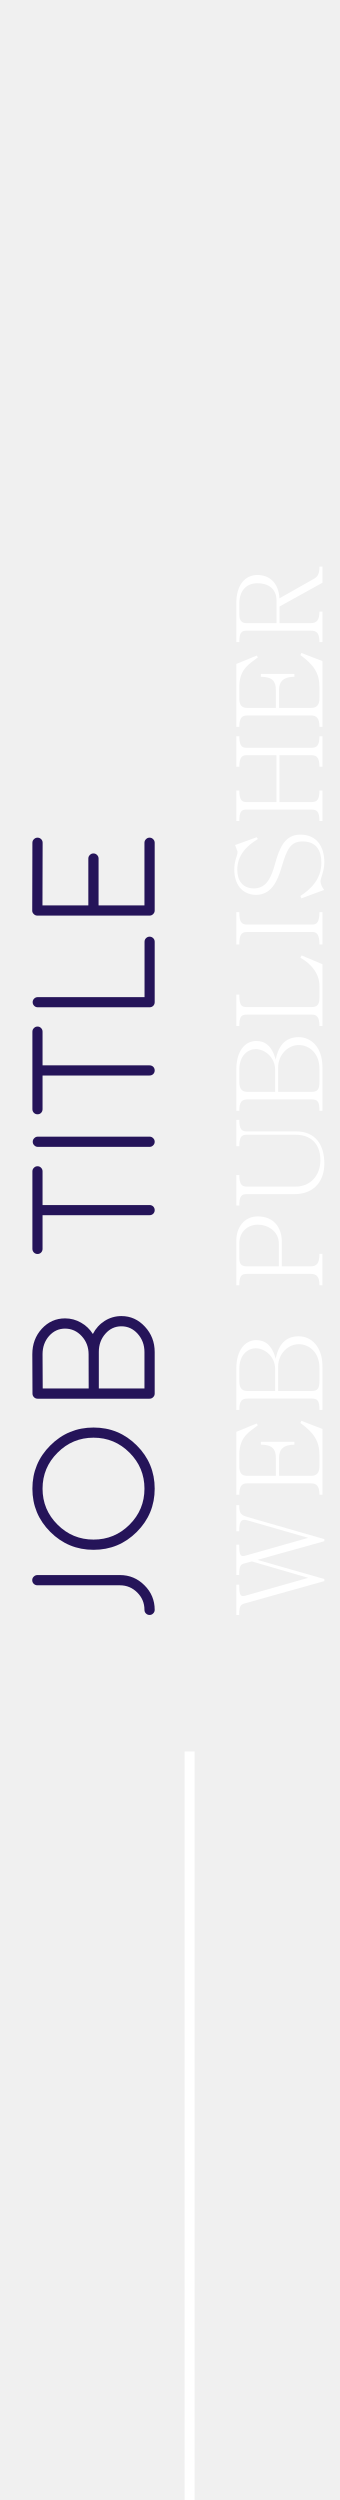
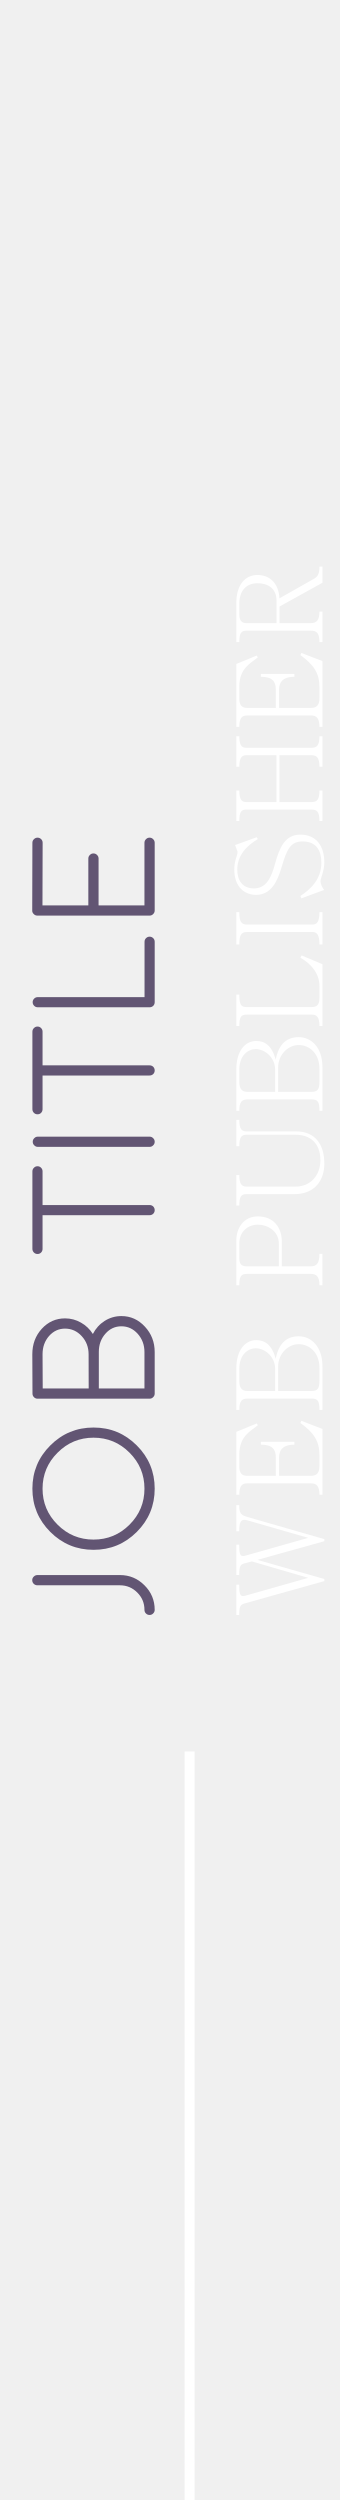
<svg xmlns="http://www.w3.org/2000/svg" version="1.1" id="Layer_1" x="0px" y="0px" width="68px" height="501px" viewBox="0 0 68 501" enable-background="new 0 0 68 501" xml:space="preserve">
-   <path fill="#251459" d="M24.027,317.693c1.356,0,2.518,0.484,3.486,1.453c0.957,0.957,1.436,2.113,1.436,3.47  c0,0.284,0.097,0.524,0.291,0.717c0.205,0.206,0.45,0.308,0.735,0.308s0.524-0.102,0.718-0.308C30.897,323.141,31,322.9,31,322.616  c0-1.927-0.684-3.566-2.051-4.923c-1.356-1.366-2.997-2.051-4.922-2.051H7.501c-0.285,0-0.53,0.104-0.735,0.309  c-0.205,0.193-0.308,0.433-0.308,0.717c0,0.285,0.103,0.53,0.308,0.734c0.205,0.195,0.45,0.291,0.735,0.291H24.027z M8.527,298.331  c0-2.813,1.002-5.218,3.008-7.212c1.994-2.005,4.398-3.008,7.212-3.008s5.218,1.003,7.212,3.008  c1.994,1.994,2.991,4.398,2.991,7.212s-0.997,5.218-2.991,7.212s-4.398,2.991-7.212,2.991s-5.218-0.997-7.212-2.991  C9.529,303.549,8.527,301.145,8.527,298.331z M31,298.331c0-3.384-1.196-6.272-3.589-8.664c-2.393-2.394-5.281-3.589-8.665-3.589  s-6.272,1.195-8.665,3.589c-2.393,2.392-3.589,5.28-3.589,8.664s1.196,6.272,3.589,8.665s5.281,3.588,8.665,3.588  s6.272-1.195,8.665-3.588S31,301.715,31,298.331z M19.806,278.25v-6.854c0-0.125,0-0.238,0-0.34c0-0.047,0-0.092,0-0.138  c0-1.437,0.438-2.649,1.316-3.64c0.866-0.991,1.937-1.487,3.213-1.487s2.364,0.501,3.264,1.504c0.9,1.015,1.35,2.233,1.35,3.657  v7.297H19.806z M8.561,278.25l-0.034-6.854c0-1.445,0.433-2.666,1.299-3.656c0.877-0.991,1.948-1.487,3.213-1.487  c1.299,0,2.41,0.502,3.333,1.504c0.923,1.003,1.384,2.216,1.384,3.64l0.017,6.854H8.561z M31,270.953  c0-1.994-0.655-3.691-1.965-5.094c-1.299-1.411-2.865-2.118-4.7-2.118c-1.219,0-2.341,0.325-3.367,0.974  c-1.002,0.639-1.789,1.51-2.358,2.615c-0.615-0.969-1.407-1.727-2.375-2.273c-0.991-0.57-2.057-0.854-3.196-0.854  c-1.834,0-3.39,0.695-4.666,2.085c-1.265,1.39-1.897,3.093-1.897,5.108l0.034,7.879c0,0.285,0.103,0.531,0.308,0.735  c0.194,0.193,0.433,0.29,0.718,0.29h22.439c0.285,0,0.524-0.102,0.718-0.307C30.897,279.8,31,279.561,31,279.275V270.953z   M29.975,243.524c0.285,0,0.53-0.097,0.735-0.291c0.194-0.205,0.291-0.444,0.291-0.717c0-0.285-0.097-0.53-0.291-0.735  c-0.205-0.194-0.45-0.291-0.735-0.291H8.527v-6.75c0-0.285-0.097-0.524-0.291-0.718c-0.194-0.205-0.433-0.308-0.718-0.308  s-0.524,0.103-0.718,0.308c-0.205,0.194-0.308,0.433-0.308,0.718v15.534c0,0.285,0.103,0.53,0.308,0.735  c0.194,0.194,0.433,0.291,0.718,0.291s0.524-0.097,0.718-0.291c0.194-0.205,0.291-0.45,0.291-0.735v-6.75H29.975z M7.587,227.784  c-0.285,0-0.524,0.103-0.718,0.308c-0.205,0.193-0.308,0.433-0.308,0.718c0,0.284,0.103,0.524,0.308,0.717  c0.194,0.205,0.433,0.308,0.718,0.308h22.388c0.285,0,0.524-0.103,0.718-0.308c0.205-0.193,0.308-0.433,0.308-0.717  c0-0.285-0.103-0.525-0.308-0.718c-0.194-0.205-0.433-0.308-0.718-0.308H7.587z M29.975,215.531c0.285,0,0.53-0.097,0.735-0.291  c0.194-0.205,0.291-0.444,0.291-0.718c0-0.284-0.097-0.529-0.291-0.734c-0.205-0.194-0.45-0.291-0.735-0.291H8.527v-6.75  c0-0.285-0.097-0.525-0.291-0.718c-0.194-0.205-0.433-0.308-0.718-0.308s-0.524,0.103-0.718,0.308  c-0.205,0.193-0.308,0.433-0.308,0.718v15.534c0,0.285,0.103,0.53,0.308,0.735c0.194,0.194,0.433,0.291,0.718,0.291  s0.524-0.097,0.718-0.291c0.194-0.205,0.291-0.45,0.291-0.735v-6.75H29.975z M6.544,200.833c0,0.285,0.103,0.53,0.308,0.735  c0.194,0.194,0.433,0.291,0.718,0.291h22.405c0.285,0,0.53-0.097,0.735-0.291c0.194-0.205,0.291-0.45,0.291-0.735v-12.099  c0-0.285-0.097-0.524-0.291-0.718c-0.205-0.205-0.45-0.308-0.735-0.308c-0.273,0-0.513,0.103-0.718,0.308  c-0.194,0.194-0.291,0.433-0.291,0.718v11.091H7.57c-0.285,0-0.524,0.097-0.718,0.291C6.647,200.321,6.544,200.56,6.544,200.833z   M31,168.893c0-0.285-0.103-0.525-0.308-0.718c-0.194-0.205-0.433-0.308-0.718-0.308s-0.524,0.103-0.718,0.308  c-0.205,0.193-0.308,0.433-0.308,0.718v12.544h-9.194v-9.383c0-0.285-0.103-0.524-0.308-0.718c-0.194-0.205-0.433-0.307-0.718-0.307  s-0.524,0.102-0.718,0.307c-0.205,0.194-0.308,0.433-0.308,0.718v9.383H8.51l0.034-12.544c0-0.285-0.097-0.525-0.291-0.718  c-0.205-0.205-0.45-0.308-0.735-0.308c-0.273,0-0.513,0.103-0.718,0.308c-0.205,0.193-0.308,0.433-0.308,0.718l-0.034,13.569  c-0.011,0.273,0.091,0.513,0.308,0.718c0.194,0.205,0.433,0.307,0.718,0.307h22.49c0.285,0,0.524-0.102,0.718-0.307  c0.205-0.194,0.308-0.433,0.308-0.718V168.893z" />
+   <path fill="#625573" d="M24.027,317.693c1.356,0,2.518,0.483,3.486,1.453c0.957,0.957,1.436,2.112,1.436,3.47  c0,0.284,0.097,0.524,0.291,0.717c0.205,0.206,0.45,0.308,0.735,0.308c0.285,0,0.524-0.102,0.718-0.308  C30.897,323.141,31,322.9,31,322.616c0-1.927-0.684-3.566-2.051-4.923c-1.356-1.366-2.997-2.051-4.922-2.051H7.501  c-0.285,0-0.53,0.104-0.735,0.309c-0.205,0.193-0.308,0.433-0.308,0.717c0,0.285,0.103,0.53,0.308,0.734  c0.205,0.195,0.45,0.291,0.735,0.291H24.027z M8.527,298.331c0-2.813,1.002-5.218,3.008-7.212c1.994-2.006,4.398-3.008,7.212-3.008  s5.218,1.002,7.212,3.008c1.994,1.994,2.991,4.398,2.991,7.212s-0.997,5.218-2.991,7.212s-4.398,2.991-7.212,2.991  s-5.218-0.997-7.212-2.991C9.529,303.549,8.527,301.145,8.527,298.331z M31,298.331c0-3.384-1.196-6.272-3.589-8.664  c-2.393-2.394-5.281-3.589-8.665-3.589c-3.384,0-6.272,1.195-8.665,3.589c-2.393,2.392-3.589,5.28-3.589,8.664  s1.196,6.272,3.589,8.665s5.281,3.588,8.665,3.588c3.384,0,6.272-1.195,8.665-3.588S31,301.715,31,298.331z M19.806,278.25v-6.854  c0-0.125,0-0.238,0-0.34c0-0.048,0-0.093,0-0.139c0-1.438,0.438-2.648,1.316-3.641c0.866-0.99,1.937-1.486,3.213-1.486  s2.364,0.501,3.264,1.504c0.9,1.016,1.35,2.232,1.35,3.657v7.297L19.806,278.25L19.806,278.25z M8.561,278.25l-0.034-6.854  c0-1.445,0.433-2.666,1.299-3.656c0.877-0.991,1.948-1.487,3.213-1.487c1.299,0,2.41,0.502,3.333,1.504  c0.923,1.003,1.384,2.216,1.384,3.64l0.017,6.854L8.561,278.25L8.561,278.25z M31,270.953c0-1.994-0.655-3.691-1.965-5.094  c-1.299-1.411-2.865-2.118-4.7-2.118c-1.219,0-2.341,0.325-3.367,0.974c-1.002,0.639-1.789,1.51-2.358,2.615  c-0.615-0.969-1.407-1.727-2.375-2.273c-0.991-0.57-2.057-0.854-3.196-0.854c-1.834,0-3.39,0.695-4.666,2.085  c-1.265,1.39-1.897,3.093-1.897,5.108l0.034,7.879c0,0.285,0.103,0.531,0.308,0.734c0.194,0.193,0.433,0.29,0.718,0.29h22.439  c0.285,0,0.524-0.103,0.718-0.307C30.897,279.8,31,279.561,31,279.275V270.953z M29.975,243.524c0.285,0,0.53-0.097,0.735-0.291  c0.194-0.205,0.291-0.444,0.291-0.717c0-0.285-0.097-0.53-0.291-0.735c-0.205-0.194-0.45-0.291-0.735-0.291H8.527v-6.75  c0-0.285-0.097-0.524-0.291-0.718c-0.194-0.205-0.433-0.308-0.718-0.308s-0.524,0.103-0.718,0.308  c-0.205,0.194-0.308,0.433-0.308,0.718v15.534c0,0.285,0.103,0.53,0.308,0.735c0.194,0.194,0.433,0.291,0.718,0.291  s0.524-0.097,0.718-0.291c0.194-0.205,0.291-0.45,0.291-0.735v-6.75H29.975z M7.587,227.784c-0.285,0-0.524,0.103-0.718,0.308  c-0.205,0.193-0.308,0.433-0.308,0.718c0,0.284,0.103,0.524,0.308,0.717c0.194,0.205,0.433,0.308,0.718,0.308h22.388  c0.285,0,0.524-0.103,0.718-0.308c0.205-0.193,0.308-0.433,0.308-0.717c0-0.285-0.103-0.525-0.308-0.718  c-0.194-0.205-0.433-0.308-0.718-0.308H7.587z M29.975,215.531c0.285,0,0.53-0.097,0.735-0.291c0.194-0.205,0.291-0.444,0.291-0.718  c0-0.284-0.097-0.529-0.291-0.734c-0.205-0.194-0.45-0.291-0.735-0.291H8.527v-6.75c0-0.285-0.097-0.525-0.291-0.718  c-0.194-0.205-0.433-0.308-0.718-0.308s-0.524,0.103-0.718,0.308c-0.205,0.193-0.308,0.433-0.308,0.718v15.534  c0,0.285,0.103,0.53,0.308,0.735c0.194,0.194,0.433,0.291,0.718,0.291s0.524-0.097,0.718-0.291c0.194-0.205,0.291-0.45,0.291-0.735  v-6.75H29.975z M6.544,200.833c0,0.285,0.103,0.53,0.308,0.735c0.194,0.194,0.433,0.291,0.718,0.291h22.405  c0.285,0,0.53-0.097,0.735-0.291c0.194-0.205,0.291-0.45,0.291-0.735v-12.099c0-0.285-0.097-0.524-0.291-0.718  c-0.205-0.205-0.45-0.308-0.735-0.308c-0.273,0-0.513,0.103-0.718,0.308c-0.194,0.194-0.291,0.433-0.291,0.718v11.091H7.57  c-0.285,0-0.524,0.097-0.718,0.291C6.647,200.321,6.544,200.56,6.544,200.833z M31,168.893c0-0.285-0.103-0.525-0.308-0.718  c-0.194-0.205-0.433-0.308-0.718-0.308c-0.285,0-0.524,0.103-0.718,0.308c-0.205,0.193-0.308,0.433-0.308,0.718v12.544h-9.194  v-9.383c0-0.285-0.103-0.524-0.308-0.718c-0.194-0.205-0.433-0.307-0.718-0.307s-0.524,0.102-0.718,0.307  c-0.205,0.194-0.308,0.433-0.308,0.718v9.383H8.51l0.034-12.544c0-0.285-0.097-0.525-0.291-0.718  c-0.205-0.205-0.45-0.308-0.735-0.308c-0.273,0-0.513,0.103-0.718,0.308c-0.205,0.193-0.308,0.433-0.308,0.718l-0.034,13.569  c-0.011,0.273,0.091,0.513,0.308,0.718c0.194,0.205,0.433,0.307,0.718,0.307h22.49c0.285,0,0.524-0.102,0.718-0.307  c0.205-0.194,0.308-0.433,0.308-0.718V168.893z" />
  <path fill="none" stroke="#FFFFFF" stroke-width="2" d="M38,351v150" />
  <g>
-     <path fill="#FFFFFF" d="M47.358,323.641v-6.073h0.576c0,1.681,0.145,2.281,0.768,2.281c0.121,0,0.289-0.024,0.457-0.072   L61.76,316.2l-11.28-3.289l-1.561,0.408c-0.744,0.24-0.984,0.553-0.984,2.305h-0.576v-6.072h0.576c0,1.68,0.145,2.279,0.768,2.279   c0.121,0,0.289-0.023,0.457-0.071l12.601-3.577l-12.169-3.504c-0.24-0.072-0.456-0.096-0.648-0.096   c-0.672,0-1.008,0.527-1.008,2.28h-0.576v-5.232h0.576c0,1.728,0.408,1.992,1.656,2.376L65,308.447v0.408L51.583,312.6L65,316.44   v0.408l-16.081,4.512c-0.744,0.216-0.984,0.624-0.984,2.28H47.358z" />
-     <path fill="#FFFFFF" d="M64.616,299.544h-0.6c0-1.631-0.504-2.279-1.656-2.279H49.495c-1.104,0-1.536,0.648-1.536,2.279h-0.601   v-12.601l4.08-1.681l0.24,0.361c-1.464,1.199-3.72,2.16-3.72,5.88v2.353c0,1.248,0.432,1.896,1.536,1.896h5.784v-3.648   c0-1.681-0.72-2.593-3-2.593v-0.576h6.72v0.576c-2.135,0-3.072,0.912-3.072,2.593v3.648h6.434c1.152,0,1.656-0.648,1.656-1.921   v-2.257c0-2.783-1.152-4.488-3.816-6.408l0.191-0.432l4.225,1.632V299.544z" />
-     <path fill="#FFFFFF" d="M64.616,282.553h-0.6c0-1.8-0.313-2.28-1.584-2.28H49.639c-1.176,0-1.68,0.48-1.68,2.28h-0.601v-8.28   c0-3.648,1.705-5.713,4.009-5.713c1.681,0,3.12,0.912,3.888,3.744c0.625-3.288,2.353-4.512,4.609-4.512   c2.472,0,4.752,2.016,4.752,6V282.553z M55.136,278.761v-4.44c0-2.448-2.041-4.128-3.889-4.128c-1.488,0-3.288,1.199-3.288,4.128   v2.424c0,1.417,0.504,2.017,1.68,2.017H55.136z M55.735,278.761h6.697c1.271,0,1.584-0.6,1.584-2.017v-2.64   c0-3.072-2.041-4.729-4.152-4.729c-2.089,0-4.129,1.872-4.129,4.536V278.761z" />
-     <path fill="#FFFFFF" d="M64.616,257.569h-0.6c0-1.776-0.601-2.281-1.776-2.281h-12.77c-1.151,0-1.512,0.505-1.512,2.281h-0.601   v-8.93c0-2.664,1.561-4.872,4.32-4.872c3.121,0,4.801,2.185,4.801,5.064v4.944h5.761c1.176,0,1.776-0.527,1.776-2.496h0.6V257.569z    M55.88,253.776v-4.536c0-2.544-2.257-3.816-4.201-3.816c-1.92,0-3.72,1.296-3.72,3.792v2.856c0,1.177,0.36,1.704,1.512,1.704   H55.88z" />
-     <path fill="#FFFFFF" d="M47.358,241.585v-6.096h0.601c0,1.704,0.432,2.304,1.44,2.304h9.864c2.929,0,4.944-2.208,4.944-5.329   c0-2.28-1.057-5.064-5.04-5.064h-9.769c-1.009,0-1.44,0.504-1.44,2.304h-0.601v-5.281h0.601c0,1.8,0.432,2.305,1.44,2.305h9.912   c3.865,0,5.688,2.616,5.688,6.48c0,3.192-1.8,6.096-6.001,6.096h-9.6c-1.009,0-1.44,0.432-1.44,2.28H47.358z" />
-     <path fill="#FFFFFF" d="M64.616,222.602h-0.6c0-1.8-0.313-2.28-1.584-2.28H49.639c-1.176,0-1.68,0.48-1.68,2.28h-0.601v-8.281   c0-3.648,1.705-5.712,4.009-5.712c1.681,0,3.12,0.912,3.888,3.744c0.625-3.288,2.353-4.512,4.609-4.512   c2.472,0,4.752,2.016,4.752,6V222.602z M55.136,218.81v-4.44c0-2.448-2.041-4.128-3.889-4.128c-1.488,0-3.288,1.2-3.288,4.128   v2.424c0,1.417,0.504,2.017,1.68,2.017H55.136z M55.735,218.81h6.697c1.271,0,1.584-0.6,1.584-2.017v-2.64   c0-3.072-2.041-4.729-4.152-4.729c-2.089,0-4.129,1.873-4.129,4.537V218.81z" />
-     <path fill="#FFFFFF" d="M64.616,205.61h-0.6c0-1.824-0.553-2.28-1.537-2.28H49.446c-1.127,0-1.487,0.456-1.487,2.28h-0.601v-6.289   h0.601c0,2.064,0.36,2.497,1.487,2.497h13.033c0.984,0,1.537-0.432,1.537-1.776v-2.472c0-2.304-1.465-4.32-3.816-5.641l0.24-0.456   l4.176,1.752V205.61z" />
-     <path fill="#FFFFFF" d="M47.358,189.267v-6.48h0.601c0,1.872,0.36,2.496,1.56,2.496h13.082c0.959,0,1.416-0.624,1.416-2.496h0.6   v6.48h-0.6c0-1.872-0.457-2.496-1.416-2.496H49.519c-1.199,0-1.56,0.624-1.56,2.496H47.358z" />
-     <path fill="#FFFFFF" d="M60.2,179.546c1.943-1.272,4.2-3.264,4.2-6.648c0-2.424-0.984-4.272-3.769-4.272   c-2.352,0-3.12,1.44-4.2,5.161c-0.792,2.664-1.992,5.544-5.112,5.544c-2.017,0-4.369-1.272-4.369-5.137   c0-1.728,0.648-2.76,0.648-3.384c0-0.12,0-0.216-0.048-0.288l-0.433-1.176l4.32-1.56l0.24,0.36   c-2.376,1.416-4.128,3.36-4.128,6.145c0,1.944,0.888,3.744,3.36,3.744c2.544,0,3.504-2.352,4.2-4.896   c0.888-3.24,1.992-5.88,5.064-5.88c3.384,0,4.824,2.496,4.824,5.568c0,1.705-0.768,3.216-0.768,3.769   c0,0.528,0.336,1.224,0.72,1.752l-4.561,1.68L60.2,179.546z" />
-     <path fill="#FFFFFF" d="M64.616,164.522h-0.6c0-1.8-0.457-2.28-1.561-2.28H49.327c-0.937,0-1.368,0.408-1.368,2.28h-0.601v-6.096   h0.601c0,1.752,0.432,2.304,1.368,2.304h6.072v-9.385h-6.072c-0.937,0-1.368,0.648-1.368,2.304h-0.601v-6.097h0.601   c0,1.728,0.432,2.304,1.368,2.304h13.129c1.104,0,1.561-0.576,1.561-2.304h0.6v6.097h-0.6c0-1.656-0.457-2.304-1.561-2.304h-6.457   v9.385h6.457c1.104,0,1.561-0.528,1.561-2.304h0.6V164.522z" />
-     <path fill="#FFFFFF" d="M64.616,145.659h-0.6c0-1.632-0.504-2.28-1.656-2.28H49.495c-1.104,0-1.536,0.648-1.536,2.28h-0.601   v-12.601l4.08-1.68l0.24,0.36c-1.464,1.2-3.72,2.16-3.72,5.88v2.352c0,1.248,0.432,1.896,1.536,1.896h5.784v-3.648   c0-1.68-0.72-2.592-3-2.592v-0.576h6.72v0.576c-2.135,0-3.072,0.912-3.072,2.592v3.648h6.434c1.152,0,1.656-0.648,1.656-1.92   v-2.256c0-2.784-1.152-4.488-3.816-6.408l0.191-0.432l4.225,1.632V145.659z" />
-     <path fill="#FFFFFF" d="M64.616,128.667h-0.6c0-1.8-0.553-2.28-1.705-2.28H49.399c-1.057,0-1.44,0.48-1.44,2.28h-0.601v-7.801   c0-3.72,1.801-5.64,4.248-5.64c2.257,0,4.225,1.464,4.393,4.68l6.913-3.912c0.888-0.504,1.104-1.176,1.104-2.448h0.6v3.24   l-8.593,4.752v3.336h6.288c1.152,0,1.705-0.625,1.705-2.304h0.6V128.667z M55.423,124.875v-4.44c0-2.665-1.896-3.553-3.816-3.553   c-2.279,0-3.647,1.512-3.647,4.104v2.136c0,1.128,0.384,1.752,1.44,1.752H55.423z" />
+     <path fill="#FFFFFF" d="M47.357,323.641v-6.072h0.576c0,1.681,0.146,2.281,0.769,2.281c0.121,0,0.289-0.024,0.457-0.072   L61.76,316.2l-11.279-3.289l-1.562,0.407c-0.744,0.24-0.983,0.554-0.983,2.306h-0.576v-6.072h0.576   c0,1.681,0.145,2.279,0.768,2.279c0.121,0,0.289-0.022,0.457-0.071l12.602-3.576l-12.17-3.504c-0.24-0.072-0.455-0.097-0.648-0.097   c-0.672,0-1.008,0.526-1.008,2.28h-0.576v-5.232h0.576c0,1.729,0.408,1.992,1.656,2.376L65,308.447v0.408L51.583,312.6L65,316.439   v0.408l-16.081,4.512c-0.744,0.217-0.983,0.625-0.983,2.281H47.357L47.357,323.641z" />
+     <path fill="#FFFFFF" d="M64.616,299.544h-0.601c0-1.631-0.504-2.278-1.656-2.278H49.495c-1.104,0-1.536,0.647-1.536,2.278h-0.602   v-12.601l4.08-1.682l0.24,0.361c-1.464,1.199-3.72,2.16-3.72,5.88v2.353c0,1.248,0.433,1.896,1.536,1.896h5.783v-3.648   c0-1.681-0.719-2.593-3-2.593v-0.575h6.721v0.575c-2.135,0-3.072,0.912-3.072,2.593v3.648h6.434c1.152,0,1.656-0.648,1.656-1.921   v-2.257c0-2.783-1.152-4.488-3.815-6.408l0.19-0.432l4.226,1.632V299.544z" />
+     <path fill="#FFFFFF" d="M64.616,282.553h-0.601c0-1.8-0.313-2.279-1.584-2.279H49.639c-1.176,0-1.68,0.479-1.68,2.279h-0.602   v-8.279c0-3.648,1.705-5.713,4.01-5.713c1.681,0,3.119,0.912,3.888,3.744c0.625-3.289,2.353-4.513,4.608-4.513   c2.473,0,4.753,2.017,4.753,6V282.553z M55.137,278.761v-4.44c0-2.447-2.041-4.127-3.89-4.127c-1.488,0-3.288,1.199-3.288,4.127   v2.425c0,1.417,0.504,2.017,1.68,2.017L55.137,278.761L55.137,278.761z M55.734,278.761h6.697c1.271,0,1.584-0.6,1.584-2.017   v-2.641c0-3.071-2.041-4.729-4.152-4.729c-2.088,0-4.129,1.872-4.129,4.536V278.761z" />
+     <path fill="#FFFFFF" d="M64.616,257.568h-0.601c0-1.775-0.601-2.28-1.775-2.28h-12.77c-1.152,0-1.513,0.505-1.513,2.28h-0.601   v-8.929c0-2.664,1.561-4.872,4.319-4.872c3.121,0,4.802,2.185,4.802,5.064v4.944h5.76c1.177,0,1.777-0.527,1.777-2.496h0.6   L64.616,257.568L64.616,257.568z M55.88,253.775v-4.535c0-2.544-2.257-3.816-4.2-3.816c-1.921,0-3.721,1.296-3.721,3.792v2.856   c0,1.177,0.359,1.703,1.512,1.703H55.88z" />
+     <path fill="#FFFFFF" d="M47.357,241.585v-6.096h0.602c0,1.704,0.432,2.304,1.439,2.304h9.865c2.928,0,4.943-2.208,4.943-5.329   c0-2.28-1.057-5.064-5.04-5.064h-9.769c-1.01,0-1.44,0.504-1.44,2.304h-0.601v-5.281h0.601c0,1.8,0.433,2.305,1.44,2.305h9.912   c3.864,0,5.688,2.616,5.688,6.48c0,3.192-1.8,6.096-6.001,6.096h-9.601c-1.008,0-1.439,0.432-1.439,2.28L47.357,241.585   L47.357,241.585z" />
+     <path fill="#FFFFFF" d="M64.616,222.602h-0.601c0-1.8-0.313-2.28-1.584-2.28H49.639c-1.176,0-1.68,0.479-1.68,2.28h-0.602v-8.281   c0-3.648,1.705-5.712,4.01-5.712c1.681,0,3.119,0.912,3.888,3.744c0.625-3.288,2.353-4.512,4.608-4.512   c2.473,0,4.753,2.016,4.753,6V222.602z M55.137,218.81v-4.44c0-2.448-2.041-4.128-3.89-4.128c-1.488,0-3.288,1.2-3.288,4.128v2.424   c0,1.417,0.504,2.017,1.68,2.017L55.137,218.81L55.137,218.81z M55.734,218.81h6.697c1.271,0,1.584-0.6,1.584-2.017v-2.64   c0-3.072-2.041-4.729-4.152-4.729c-2.088,0-4.129,1.873-4.129,4.537V218.81z" />
+     <path fill="#FFFFFF" d="M64.616,205.61h-0.601c0-1.824-0.553-2.28-1.537-2.28H49.445c-1.127,0-1.486,0.456-1.486,2.28h-0.602   v-6.289h0.602c0,2.064,0.359,2.497,1.486,2.497h13.033c0.984,0,1.537-0.432,1.537-1.776v-2.472c0-2.304-1.465-4.32-3.815-5.641   l0.239-0.456l4.177,1.752V205.61z" />
+     <path fill="#FFFFFF" d="M47.357,189.267v-6.48h0.602c0,1.872,0.359,2.496,1.561,2.496h13.082c0.959,0,1.416-0.624,1.416-2.496h0.6   v6.48h-0.6c0-1.872-0.457-2.496-1.416-2.496H49.52c-1.199,0-1.561,0.624-1.561,2.496H47.357z" />
+     <path fill="#FFFFFF" d="M60.2,179.546c1.942-1.272,4.2-3.264,4.2-6.648c0-2.424-0.984-4.272-3.77-4.272   c-2.352,0-3.119,1.44-4.199,5.161c-0.793,2.664-1.992,5.544-5.113,5.544c-2.017,0-4.368-1.272-4.368-5.137   c0-1.728,0.647-2.76,0.647-3.384c0-0.12,0-0.216-0.048-0.288l-0.433-1.176l4.32-1.56l0.239,0.36   c-2.376,1.416-4.128,3.36-4.128,6.145c0,1.944,0.889,3.744,3.36,3.744c2.544,0,3.504-2.352,4.2-4.896   c0.888-3.24,1.992-5.88,5.063-5.88c3.384,0,4.824,2.496,4.824,5.568c0,1.705-0.769,3.216-0.769,3.769   c0,0.528,0.336,1.224,0.721,1.752l-4.561,1.68L60.2,179.546z" />
+     <path fill="#FFFFFF" d="M64.616,164.522h-0.601c0-1.8-0.457-2.28-1.561-2.28H49.327c-0.937,0-1.368,0.408-1.368,2.28h-0.602v-6.096   h0.602c0,1.752,0.432,2.304,1.368,2.304h6.071v-9.385h-6.071c-0.937,0-1.368,0.648-1.368,2.304h-0.602v-6.097h0.602   c0,1.729,0.432,2.304,1.368,2.304h13.129c1.104,0,1.562-0.576,1.562-2.304h0.6v6.097h-0.6c0-1.656-0.457-2.304-1.562-2.304h-6.457   v9.385h6.457c1.104,0,1.562-0.528,1.562-2.304h0.6L64.616,164.522L64.616,164.522z" />
+     <path fill="#FFFFFF" d="M64.616,145.659h-0.601c0-1.632-0.504-2.28-1.656-2.28H49.495c-1.104,0-1.536,0.648-1.536,2.28h-0.602   v-12.601l4.08-1.68l0.24,0.36c-1.464,1.2-3.72,2.16-3.72,5.88v2.352c0,1.248,0.433,1.896,1.536,1.896h5.783v-3.648   c0-1.68-0.719-2.592-3-2.592v-0.576h6.721v0.576c-2.135,0-3.072,0.912-3.072,2.592v3.648h6.434c1.152,0,1.656-0.648,1.656-1.92   v-2.256c0-2.784-1.152-4.488-3.815-6.408l0.19-0.432l4.226,1.632V145.659z" />
+     <path fill="#FFFFFF" d="M64.616,128.667h-0.601c0-1.8-0.553-2.28-1.705-2.28H49.398c-1.057,0-1.439,0.48-1.439,2.28h-0.602v-7.801   c0-3.72,1.802-5.64,4.248-5.64c2.258,0,4.226,1.464,4.394,4.68l6.913-3.912c0.888-0.504,1.104-1.176,1.104-2.448h0.601v3.24   l-8.593,4.752v3.336h6.287c1.152,0,1.705-0.625,1.705-2.304h0.601V128.667z M55.423,124.875v-4.44c0-2.665-1.896-3.553-3.815-3.553   c-2.279,0-3.647,1.512-3.647,4.104v2.136c0,1.128,0.384,1.752,1.44,1.752L55.423,124.875L55.423,124.875z" />
  </g>
</svg>
